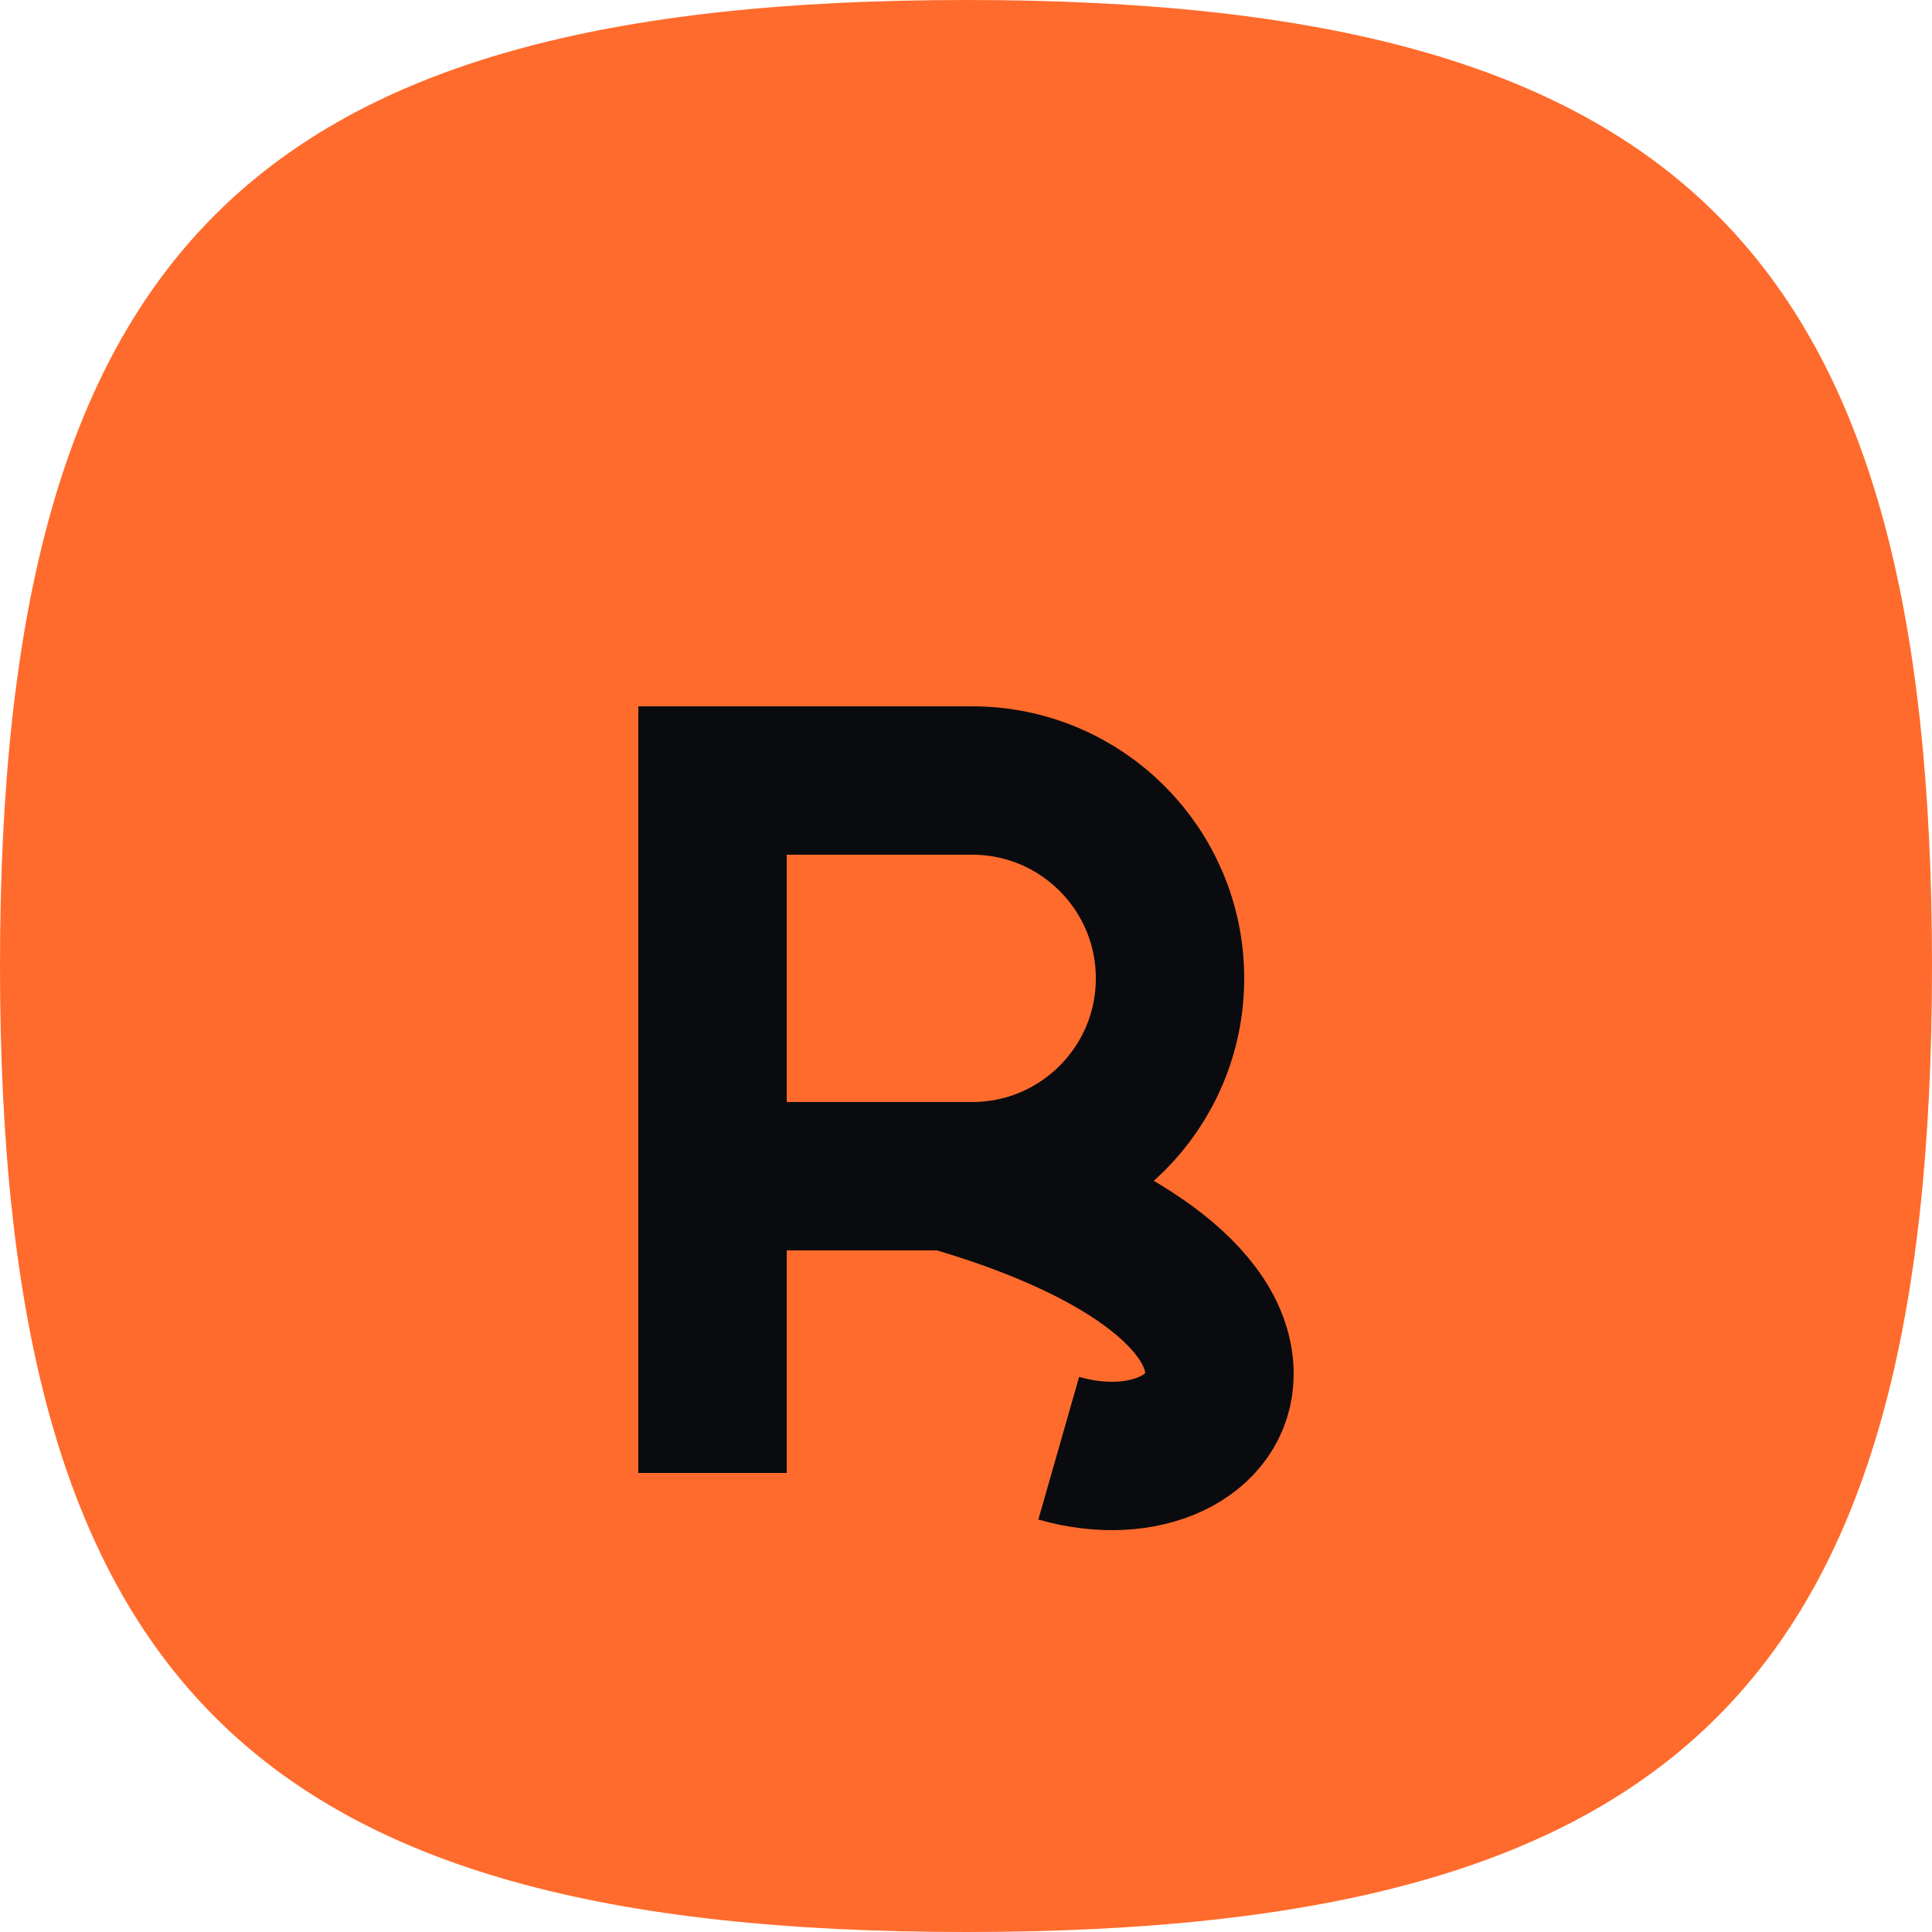
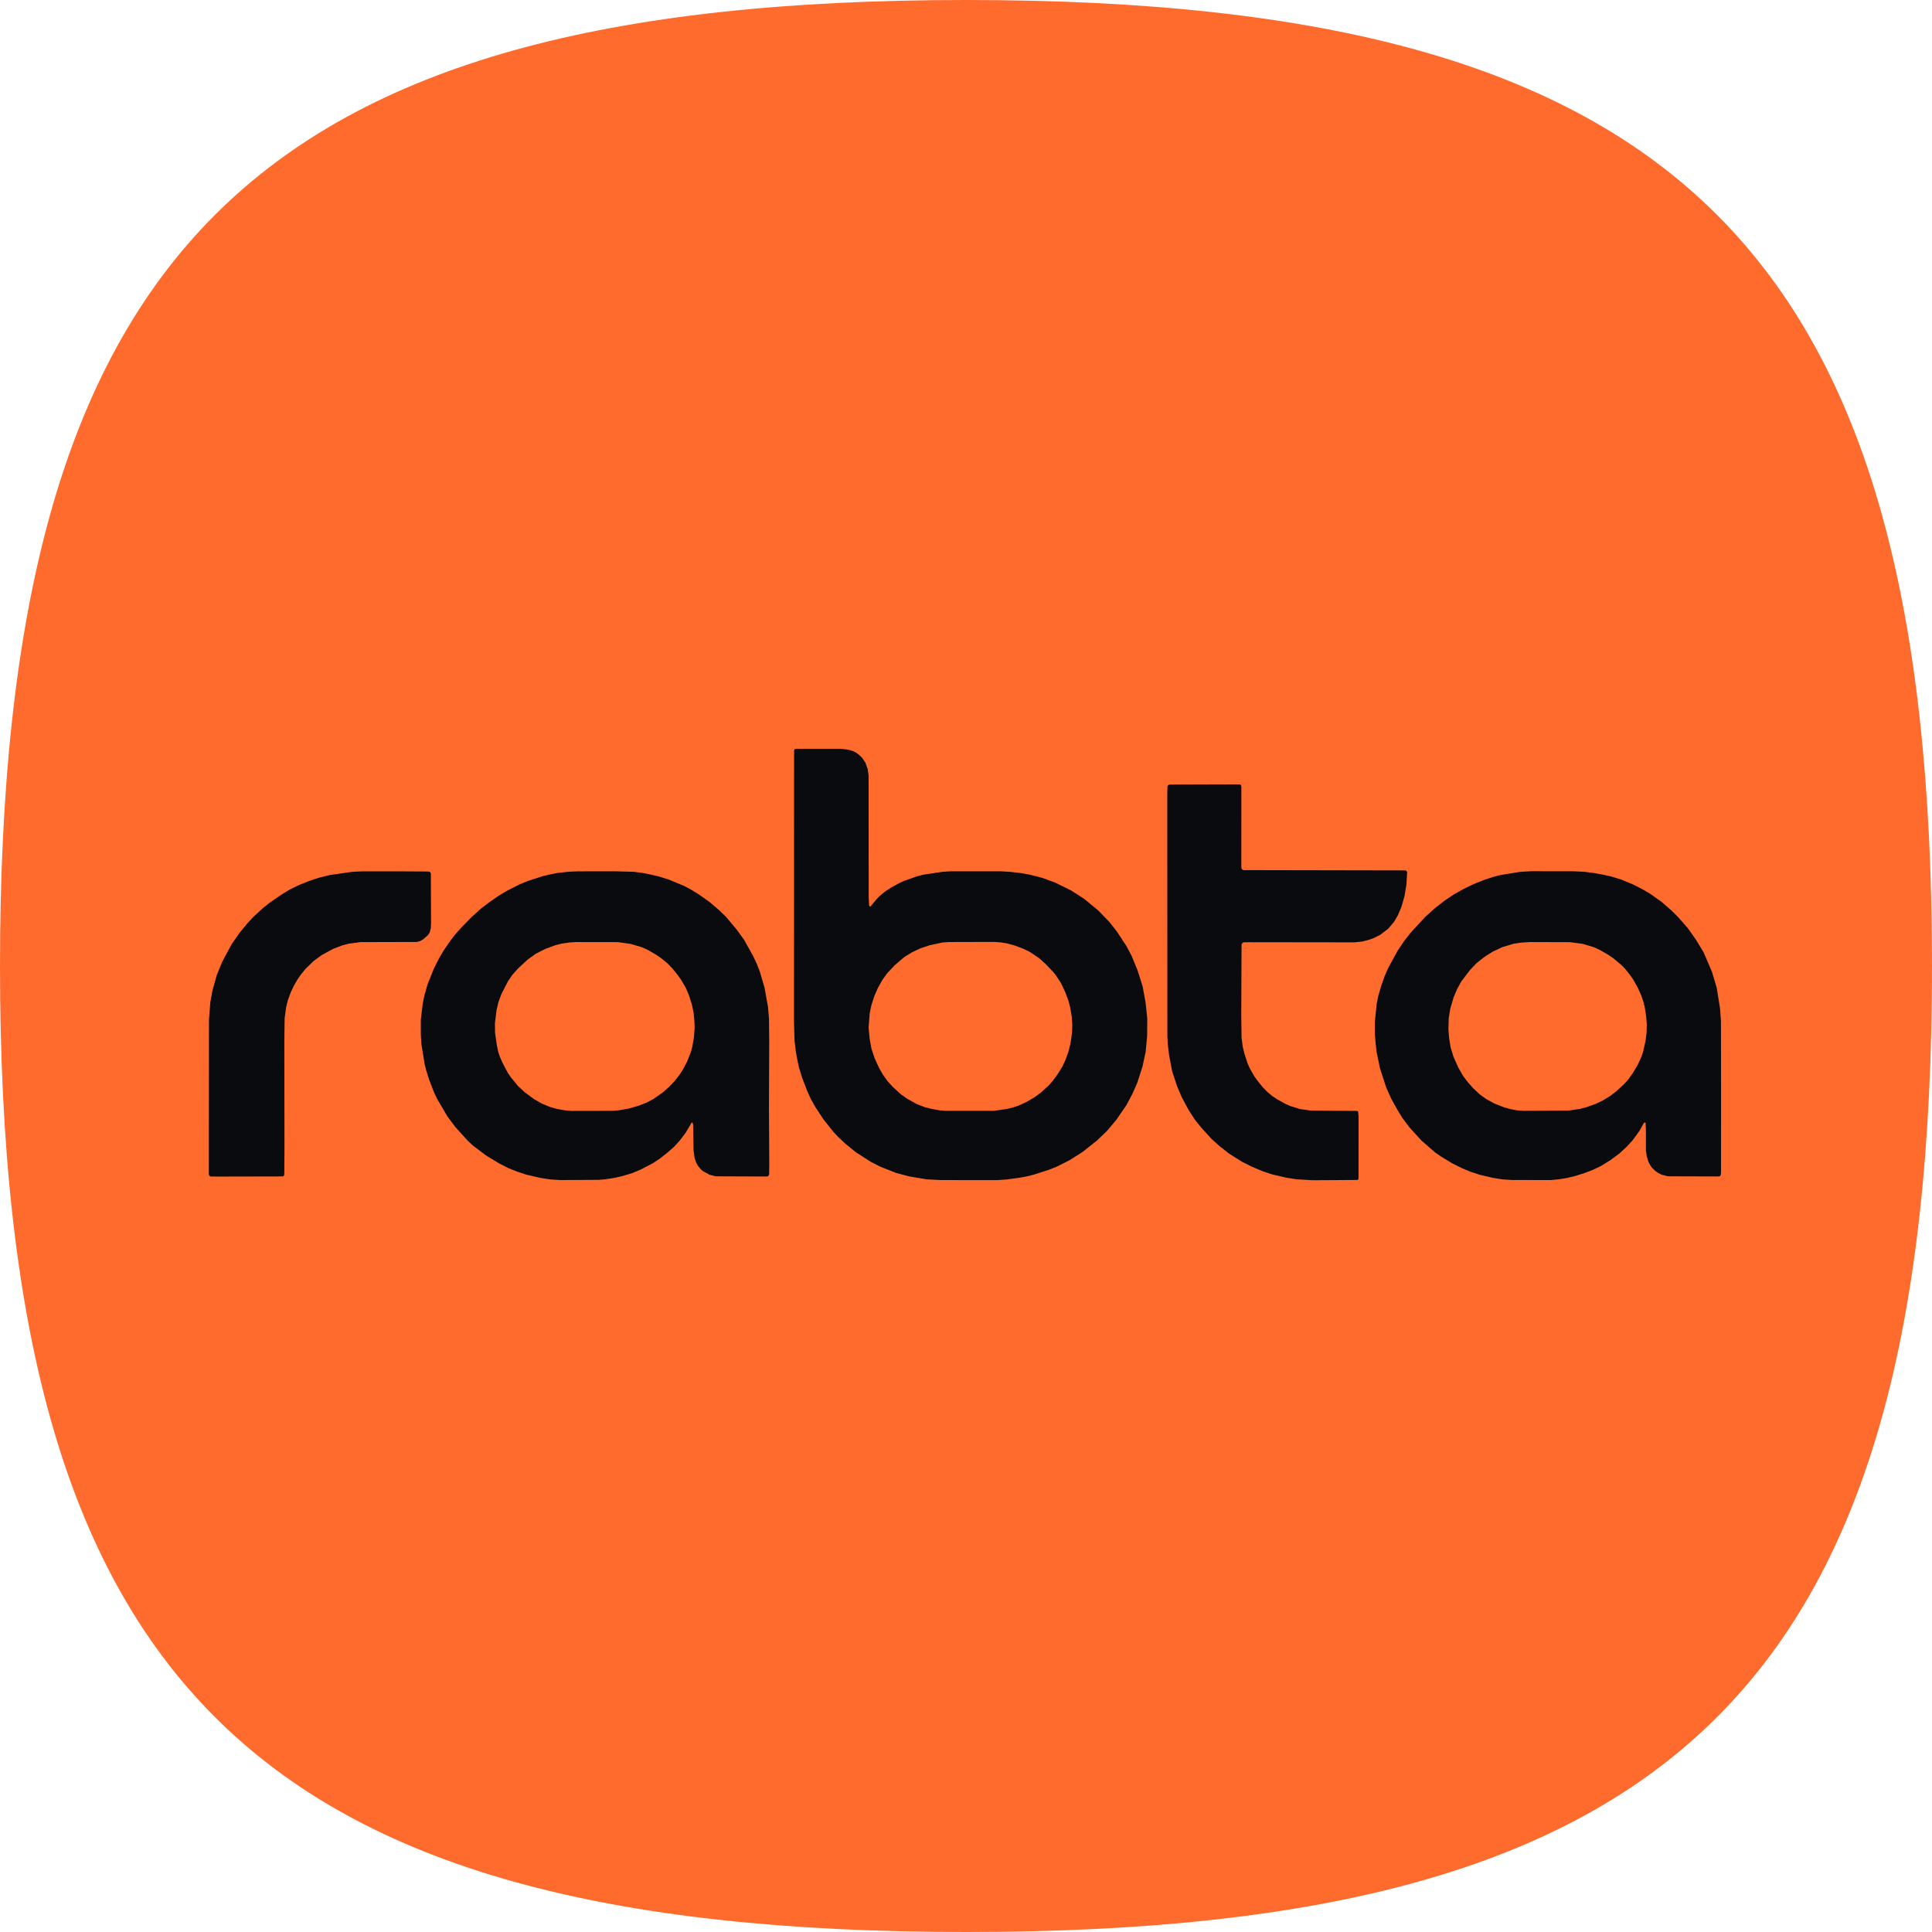
<svg xmlns="http://www.w3.org/2000/svg" viewBox="0 0 100 100">
-   <path d="M50 0C87 0 100 13 100 50C100 87 87 100 50 100C13 100 0 87 0 50C0 13 13 0 50 0Z" fill="#FF6B2C" />
-   <g transform="translate(50 50) scale(0.64) translate(-45.5 -43)" fill="none" stroke="#0A0B0E" stroke-width="12" stroke-linejoin="round">
-     <path d="M25 22V84" />
-     <path d="M25 28H46a16 16 0 0 1 0 32H25" />
-     <path d="M44 60c14 4 22 10 22 16 0 5-6 8-13 6" />
+   <path fill="#FF6B2C" d="M50 0C87 0 100 13 100 50S87 100 50 100 0 87 0 50 13 0 50 0Z" />
+   <g transform="translate(10.000 37.804) scale(0.083247)">
+     <path fill="#0A0B0E" fill-rule="evenodd" d="M374.00,11.68 L375.00,11.44 L402.00,11.46 L407.00,11.94 L410.00,12.76 L412.00,13.75 L413.75,15.00 L416.00,17.14 L418.00,20.19 L419.37,24.00 L419.93,28.00 L420.00,104.00 L420.26,109.00 L421.00,109.68 L424.86,105.00 L427.00,102.80 L430.44,100.00 L434.00,97.71 L439.00,94.94 L442.00,93.59 L450.00,90.76 L454.00,89.72 L466.00,87.92 L471.00,87.63 L502.00,87.62 L508.00,87.97 L515.00,88.79 L520.00,89.68 L528.00,91.72 L536.00,94.66 L546.00,99.62 L554.00,104.78 L562.76,112.00 L569.52,119.00 L574.26,125.00 L580.19,134.00 L583.38,140.00 L587.09,149.00 L590.28,159.00 L592.13,169.00 L593.20,179.00 L593.13,190.00 L592.19,200.00 L590.24,209.00 L587.03,219.00 L584.00,225.91 L580.24,233.00 L574.08,242.00 L568.20,249.00 L561.95,255.00 L553.00,262.11 L545.00,267.19 L537.00,271.23 L532.00,273.23 L523.00,276.11 L519.00,277.18 L514.00,278.12 L506.00,279.20 L500.00,279.64 L465.00,279.61 L456.00,279.15 L445.00,277.28 L437.00,275.15 L427.00,271.20 L421.00,268.10 L412.00,262.27 L405.52,257.00 L401.00,252.79 L398.00,249.55 L391.97,242.00 L386.70,234.00 L383.91,229.00 L381.68,224.00 L378.61,216.00 L376.76,210.00 L375.85,206.00 L374.75,200.00 L373.89,193.00 L373.55,181.00 L373.60,28.00 L373.61,13.00 L373.72,12.00 L374.00,11.68 Z M607.00,33.71 L650.00,33.58 L651.00,33.66 L651.45,34.00 L651.70,35.00 L651.68,85.00 L652.00,86.33 L653.00,86.88 L753.00,87.07 L754.00,87.10 L754.79,88.00 L754.32,96.00 L753.16,103.00 L751.15,110.00 L749.00,114.99 L746.66,119.00 L743.00,123.34 L738.00,127.14 L734.00,129.15 L731.00,130.23 L727.00,131.27 L722.00,131.80 L656.00,131.72 L653.00,131.81 L652.55,132.00 L651.83,133.00 L651.64,177.00 L651.82,191.00 L652.61,197.00 L653.62,201.00 L655.54,207.00 L656.89,210.00 L659.71,215.00 L661.86,218.00 L665.00,221.85 L668.00,224.93 L671.00,227.41 L674.00,229.39 L679.00,232.16 L682.00,233.52 L688.00,235.40 L695.00,236.42 L723.00,236.59 L724.00,236.74 L724.29,237.00 L724.58,240.00 L724.56,278.00 L724.48,279.00 L724.00,279.54 L696.00,279.71 L686.00,279.11 L680.00,278.19 L671.00,276.12 L665.00,274.14 L658.00,271.19 L652.00,268.15 L644.00,263.10 L638.00,258.37 L633.00,253.85 L626.81,247.00 L622.75,242.00 L618.89,236.00 L614.59,228.00 L611.65,221.00 L608.68,212.00 L606.79,202.00 L605.95,195.00 L605.70,190.00 L605.64,41.00 L605.76,35.00 L606.20,34.00 L607.00,33.71 Z M99.00,87.93 L105.00,87.67 L130.00,87.66 L146.00,87.76 L147.26,88.00 L147.76,89.00 L147.88,120.00 L147.74,123.00 L147.00,125.79 L146.00,127.23 L142.89,130.00 L141.00,131.07 L139.00,131.56 L104.00,131.65 L97.00,132.58 L93.00,133.57 L87.00,135.85 L80.00,139.66 L75.00,143.30 L70.00,148.11 L66.83,152.00 L64.77,155.00 L62.49,159.00 L60.59,163.00 L58.80,168.00 L57.82,172.00 L56.85,179.00 L56.67,192.00 L56.74,260.00 L56.64,276.00 L56.34,277.00 L56.00,277.26 L55.00,277.34 L15.00,277.42 L11.00,277.38 L10.04,277.00 L9.72,276.00 L9.80,180.00 L10.65,169.00 L11.91,162.00 L14.71,152.00 L18.00,144.00 L23.87,133.00 L28.74,126.00 L33.69,120.00 L37.41,116.00 L43.00,110.81 L48.00,106.82 L55.03,102.00 L60.00,99.00 L66.12,96.00 L72.00,93.67 L78.00,91.67 L85.00,89.94 L99.00,87.93 Z M233.00,87.92 L239.00,87.65 L262.00,87.61 L274.00,87.94 L280.00,88.73 L285.00,89.76 L290.00,90.96 L296.00,92.87 L305.00,96.63 L309.00,98.68 L314.00,101.74 L321.00,106.67 L327.00,111.80 L331.33,116.00 L338.03,124.00 L342.39,130.00 L348.00,140.03 L350.36,145.00 L352.31,150.00 L355.24,160.00 L357.39,172.00 L358.00,179.33 L358.15,193.00 L357.98,235.00 L358.18,269.00 L358.11,276.00 L357.68,277.00 L357.00,277.35 L356.00,277.38 L325.00,277.27 L321.00,276.27 L317.00,274.09 L315.73,273.00 L314.00,270.94 L312.84,269.00 L311.77,266.00 L311.10,261.00 L310.84,245.00 L310.46,244.00 L310.00,243.73 L306.31,250.00 L302.55,255.00 L299.00,258.90 L295.00,262.42 L290.00,266.36 L286.00,269.02 L278.00,273.19 L273.00,275.26 L267.00,277.08 L262.00,278.23 L256.00,279.14 L252.00,279.47 L228.00,279.60 L222.00,279.19 L216.00,278.28 L207.00,276.20 L201.00,274.20 L196.00,272.21 L190.00,269.11 L182.00,264.24 L174.00,258.18 L170.56,255.00 L163.00,246.63 L158.00,239.95 L151.60,229.00 L149.71,225.00 L146.64,217.00 L144.74,211.00 L143.81,207.00 L141.87,195.00 L141.52,189.00 L141.52,180.00 L142.70,170.00 L143.70,165.00 L145.69,158.00 L149.69,148.00 L152.73,142.00 L155.64,137.00 L159.74,131.00 L162.81,127.00 L167.00,122.30 L173.17,116.00 L179.00,110.75 L184.00,106.92 L190.00,102.77 L195.00,99.79 L203.00,95.72 L208.00,93.66 L217.00,90.75 L221.00,89.76 L226.00,88.74 L233.00,87.92 Z M825.00,87.98 L832.00,87.57 L858.00,87.61 L865.00,87.94 L871.00,88.71 L877.00,89.80 L882.00,90.94 L888.00,92.80 L895.00,95.69 L901.00,98.73 L906.00,101.67 L913.00,106.65 L919.00,111.88 L923.17,116.00 L929.31,123.00 L934.27,130.00 L939.11,138.00 L944.26,150.00 L947.25,160.00 L949.35,173.00 L949.91,181.00 L949.97,225.00 L949.95,274.00 L949.88,276.00 L949.47,277.00 L949.00,277.29 L948.00,277.35 L917.00,277.26 L913.00,276.25 L911.00,275.28 L909.15,274.00 L907.00,271.91 L905.69,270.00 L904.71,268.00 L903.80,265.00 L903.23,261.00 L903.24,248.00 L903.00,243.80 L902.00,244.02 L899.23,249.00 L895.00,254.86 L891.17,259.00 L886.85,263.00 L881.00,267.34 L875.00,271.01 L870.00,273.36 L865.00,275.27 L859.00,277.16 L854.00,278.33 L849.00,279.14 L844.00,279.61 L820.00,279.56 L814.00,279.17 L808.00,278.20 L800.00,276.34 L794.00,274.36 L789.00,272.26 L783.00,269.31 L776.00,265.06 L772.00,262.30 L763.65,255.00 L756.00,246.59 L751.85,241.00 L748.76,236.00 L744.89,229.00 L741.74,222.00 L737.87,210.00 L735.81,200.00 L735.22,195.00 L734.72,189.00 L734.73,181.00 L735.85,170.00 L736.87,165.00 L738.63,159.00 L740.71,153.00 L742.87,148.00 L748.87,137.00 L752.91,131.00 L756.79,126.00 L766.01,116.00 L772.00,110.61 L778.00,105.90 L784.00,101.88 L790.00,98.54 L796.00,95.63 L803.00,92.84 L809.00,90.91 L813.00,89.90 L825.00,87.98 Z M234.00,131.87 L229.00,132.60 L225.00,133.64 L219.00,135.85 L213.00,138.89 L208.00,142.48 L202.02,148.00 L198.46,152.00 L195.72,156.00 L191.60,164.00 L189.78,169.00 L188.60,174.00 L187.61,182.00 L187.68,188.00 L188.84,196.00 L189.69,200.00 L190.70,203.00 L192.48,207.00 L195.66,213.00 L197.73,216.00 L201.85,221.00 L206.10,225.00 L212.00,229.31 L217.00,232.15 L222.00,234.21 L226.00,235.33 L231.00,236.23 L235.00,236.60 L261.00,236.55 L265.00,236.17 L271.00,235.09 L277.00,233.37 L282.00,231.39 L286.00,229.28 L292.00,225.09 L296.00,221.56 L299.37,218.00 L302.48,214.00 L304.41,211.00 L307.06,206.00 L309.44,200.00 L310.26,197.00 L311.32,191.00 L311.77,185.00 L311.65,181.00 L311.19,176.00 L310.20,171.00 L308.36,165.00 L306.25,160.00 L303.31,155.00 L301.16,152.00 L298.00,148.10 L295.00,144.95 L291.00,141.66 L288.00,139.62 L283.00,136.68 L279.00,134.84 L272.00,132.78 L264.00,131.66 L238.00,131.62 L234.00,131.87 Z M466.00,131.88 L458.00,133.56 L452.00,135.60 L447.00,137.95 L442.03,141.00 L436.22,146.00 L431.49,151.00 L428.60,155.00 L425.80,160.00 L423.56,165.00 L421.64,171.00 L420.60,176.00 L419.94,185.00 L420.62,192.00 L421.73,198.00 L423.73,204.00 L426.51,210.00 L428.81,214.00 L431.64,218.00 L435.00,221.71 L440.00,226.25 L444.00,229.07 L450.00,232.40 L455.00,234.32 L459.00,235.32 L464.00,236.25 L468.00,236.55 L498.00,236.54 L506.00,235.37 L510.00,234.37 L513.00,233.38 L518.00,231.09 L523.00,228.18 L527.00,225.27 L531.65,221.00 L534.40,218.00 L537.33,214.00 L540.44,209.00 L542.32,205.00 L544.12,200.00 L545.41,195.00 L546.43,188.00 L546.60,183.00 L546.24,178.00 L545.23,172.00 L544.15,168.00 L542.32,163.00 L539.49,157.00 L536.19,152.00 L534.51,150.00 L530.00,145.27 L526.00,141.67 L520.00,137.63 L516.00,135.75 L511.00,133.83 L506.00,132.45 L502.00,131.81 L498.00,131.53 L470.00,131.60 L466.00,131.88 Z M826.00,131.94 L821.00,132.66 L814.00,134.76 L808.00,137.58 L803.00,140.74 L798.00,144.67 L793.85,149.00 L788.55,156.00 L785.77,161.00 L783.68,166.00 L781.61,173.00 L780.64,179.00 L780.45,186.00 L780.85,191.00 L781.78,197.00 L783.62,203.00 L786.77,210.00 L789.67,215.00 L792.73,219.00 L796.00,222.65 L800.00,226.37 L804.00,229.25 L809.02,232.00 L815.00,234.36 L819.00,235.48 L823.00,236.24 L827.00,236.54 L855.00,236.41 L862.00,235.39 L866.00,234.38 L872.00,232.24 L876.00,230.36 L881.00,227.33 L885.00,224.25 L889.60,220.00 L892.32,217.00 L895.15,213.00 L898.13,208.00 L900.42,203.00 L901.46,200.00 L903.01,193.00 L903.66,188.00 L903.78,183.00 L903.42,178.00 L902.50,172.00 L901.46,168.00 L900.42,165.00 L898.20,160.00 L895.39,155.00 L893.31,152.00 L890.09,148.00 L888.00,145.89 L883.00,141.70 L880.00,139.65 L875.00,136.75 L871.00,134.85 L864.00,132.75 L856.00,131.69 L831.00,131.62 L826.00,131.94 Z" />
  </g>
</svg>
